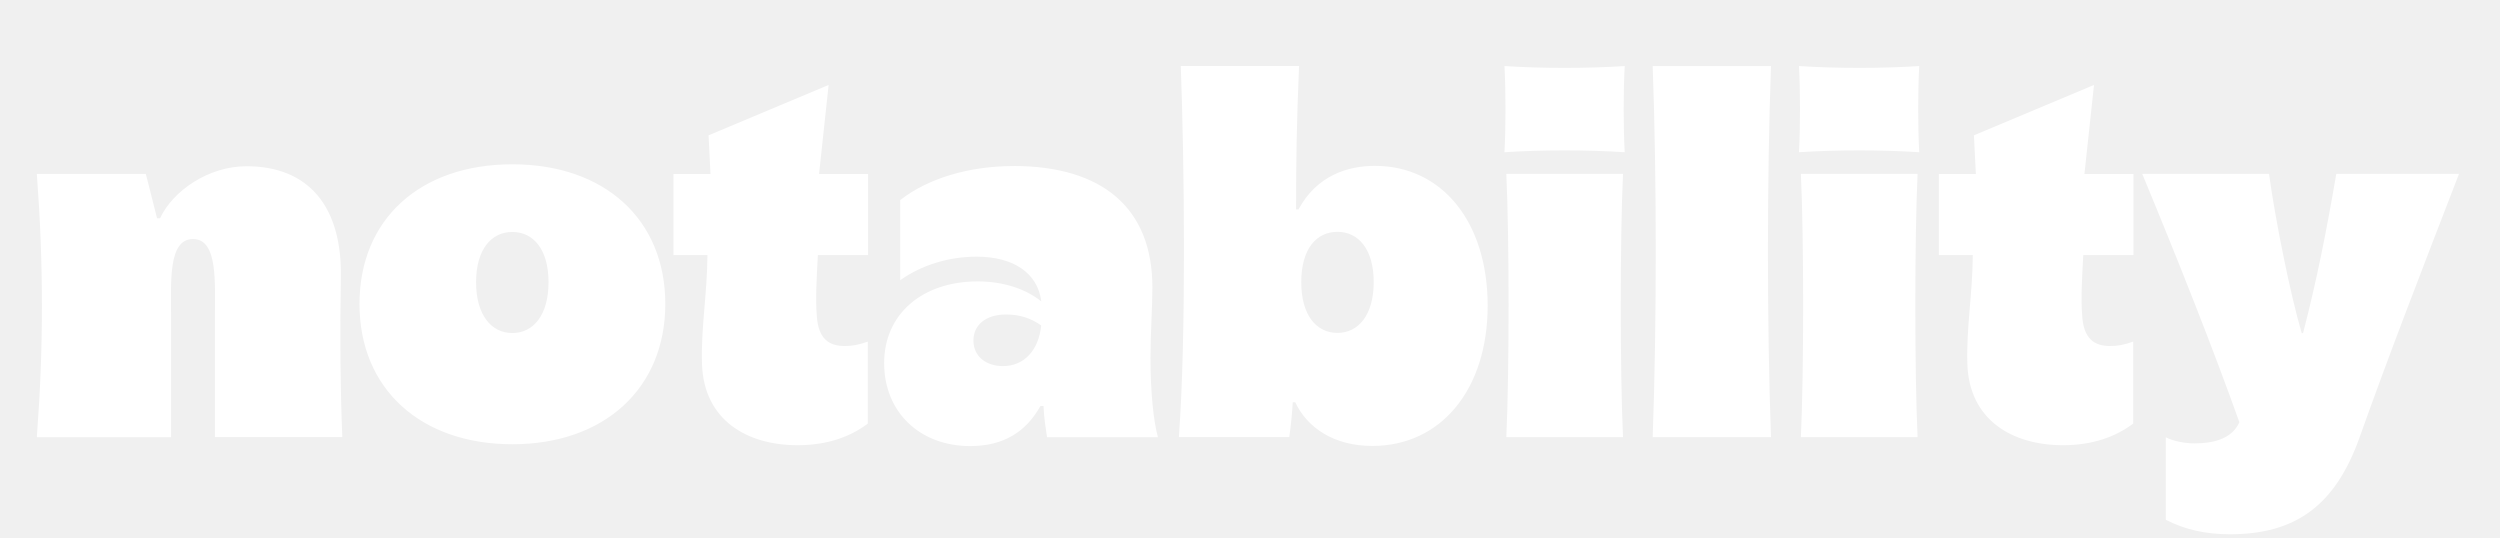
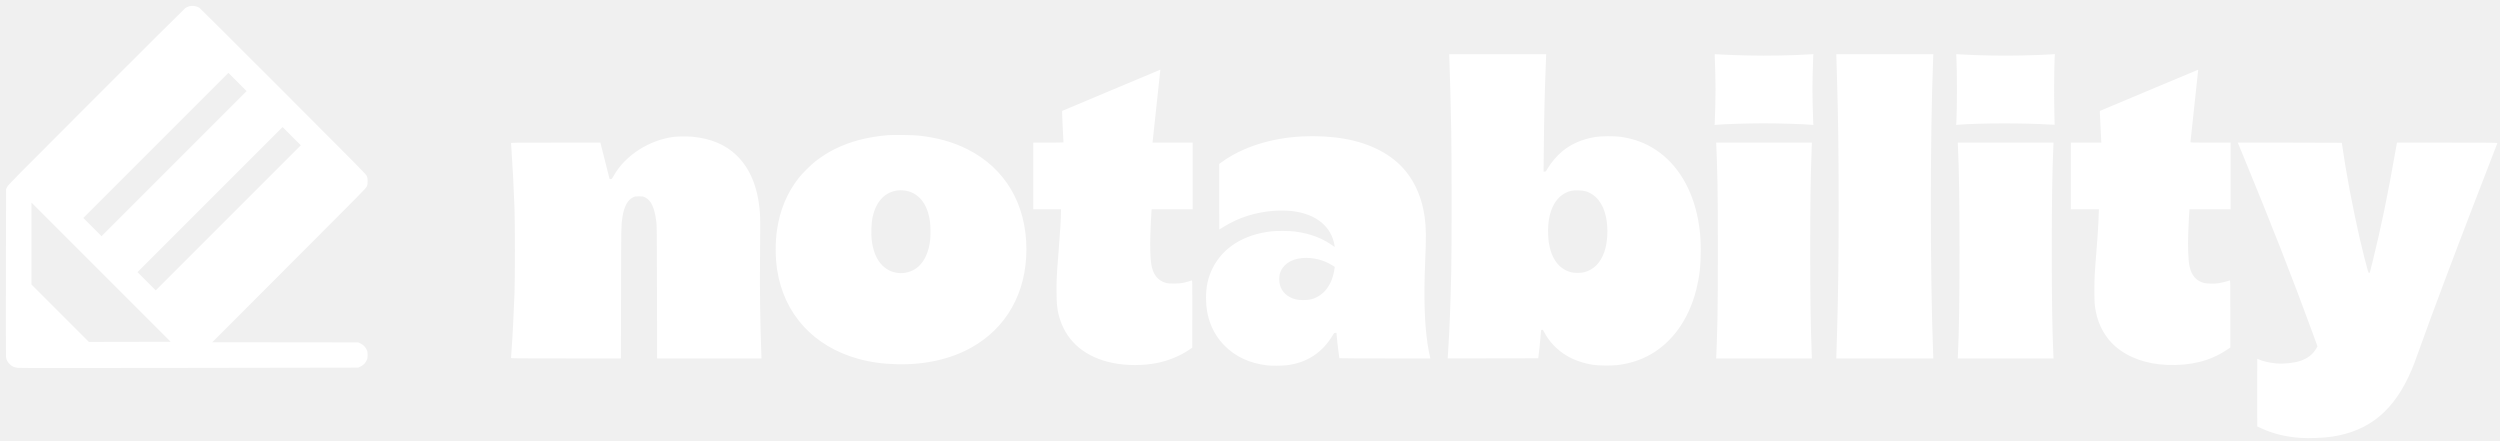
- <svg xmlns="http://www.w3.org/2000/svg" width="93" height="20" viewBox="0 0 93 20" fill="none">
-   <g clip-path="url(#clip0_215_2726)">
-     <mask id="mask0_215_2726" style="mask-type:luminance" maskUnits="userSpaceOnUse" x="1" y="2" width="91" height="18">
-       <path d="M91.585 2.373H1.246V20H91.585V2.373Z" fill="white" />
-     </mask>
-     <g mask="url(#mask0_215_2726)">
-       <path d="M84.408 6.468C84.634 8.133 85.193 10.931 85.624 12.392H85.674C86.176 10.451 86.532 8.673 86.91 6.468H91.475C90.076 10.085 88.79 13.412 87.78 16.262C86.871 18.814 85.391 19.875 82.951 19.875C82.025 19.875 81.261 19.692 80.569 19.336V16.268C80.866 16.421 81.314 16.494 81.63 16.494C82.334 16.494 82.937 16.329 83.234 15.841L83.305 15.709C82.356 13.045 81.049 9.738 79.691 6.468H84.407H84.408ZM80.571 19.343H80.568V19.34L80.571 19.343ZM80.569 19.336V19.34L80.561 19.333C80.561 19.333 80.566 19.334 80.569 19.336ZM37.703 6.175C41 6.175 42.869 7.734 42.869 10.687C42.869 11.431 42.798 12.404 42.798 13.311V13.314C42.798 14.58 42.91 15.67 43.075 16.263H38.949C38.898 15.926 38.837 15.531 38.817 15.102H38.705C38.163 16.072 37.327 16.594 36.091 16.594C34.222 16.594 32.89 15.336 32.89 13.507C32.89 11.678 34.317 10.468 36.368 10.468C37.317 10.468 38.156 10.745 38.736 11.212C38.603 10.151 37.695 9.548 36.327 9.548C35.286 9.548 34.276 9.865 33.488 10.424V7.443C34.529 6.628 36.061 6.177 37.705 6.177L37.703 6.175ZM48.325 2.453C48.234 4.558 48.214 6.051 48.214 7.789H48.305C48.983 6.531 50.134 6.17 51.144 6.17C53.646 6.17 55.341 8.257 55.341 11.372C55.341 14.487 53.605 16.589 51.052 16.589C49.624 16.589 48.63 15.914 48.183 14.965H48.091C48.071 15.282 48.03 15.809 47.959 16.26H43.854C44.13 12.534 44.059 6.048 43.925 2.455H48.327L48.325 2.453ZM30.466 6.472H32.291V9.489H30.425C30.375 10.418 30.334 11.131 30.385 11.741C30.436 12.599 30.832 12.872 31.425 12.872C31.691 12.872 31.944 12.831 32.283 12.707V15.757C31.651 16.235 30.795 16.562 29.674 16.562C27.78 16.562 26.186 15.623 26.115 13.55C26.069 12.219 26.307 10.957 26.317 9.489H25.054V6.472H26.43L26.359 5.034L30.825 3.16L30.469 6.472H30.466ZM77.541 6.472H79.366V9.489H77.498C77.447 10.418 77.407 11.131 77.457 11.741C77.508 12.599 77.905 12.872 78.498 12.872C78.764 12.872 79.017 12.831 79.354 12.707V15.757C78.722 16.235 77.866 16.562 76.746 16.562C74.851 16.562 73.257 15.621 73.186 13.55C73.141 12.219 73.378 10.957 73.388 9.489H72.125V6.472H73.502L73.43 5.034L77.897 3.16L77.541 6.472ZM19.061 6.112C22.493 6.112 24.749 8.163 24.749 11.309C24.749 14.455 22.473 16.526 19.061 16.526C15.649 16.526 13.373 14.465 13.373 11.309C13.373 8.153 15.629 6.112 19.061 6.112ZM9.168 6.184C11.476 6.184 12.732 7.677 12.68 10.331C12.641 12.433 12.661 14.489 12.734 16.26H7.995V11.826C7.995 10.516 8.112 8.892 7.18 8.892C6.246 8.892 6.364 10.499 6.364 11.826V16.26L6.361 16.263H1.371C1.622 12.936 1.622 9.829 1.371 6.47H5.425C5.527 6.892 5.632 7.258 5.842 8.119H5.954C6.427 7.104 7.749 6.184 9.169 6.184H9.168ZM60.376 6.468C60.264 8.857 60.264 13.851 60.376 16.262H56.035C56.147 13.853 56.147 8.858 56.035 6.468H60.376ZM65.881 2.457C65.729 6.633 65.729 12.106 65.881 16.262H61.48C61.632 12.085 61.632 6.612 61.48 2.457H65.881ZM71.334 6.468C71.222 8.857 71.222 13.851 71.334 16.262H66.993C67.105 13.853 67.105 8.858 66.993 6.468H71.334ZM37.427 11.699C36.683 11.699 36.212 12.077 36.212 12.668C36.212 13.26 36.683 13.619 37.313 13.619C38.098 13.619 38.641 13.026 38.732 12.107C38.344 11.831 37.927 11.699 37.425 11.699H37.427ZM19.058 8.629C18.283 8.629 17.71 9.273 17.71 10.499C17.71 11.724 18.283 12.389 19.058 12.389C19.832 12.389 20.405 11.735 20.405 10.499C20.405 9.263 19.832 8.629 19.058 8.629ZM49.754 8.624C48.98 8.624 48.407 9.246 48.407 10.494C48.407 11.741 48.98 12.384 49.754 12.384C50.529 12.384 51.102 11.721 51.102 10.494C51.102 9.267 50.529 8.624 49.754 8.624ZM60.439 2.457C60.388 3.406 60.388 4.712 60.439 5.663C59.057 5.572 57.344 5.572 55.966 5.663C56.017 4.714 56.017 3.407 55.966 2.457C57.344 2.548 59.061 2.548 60.439 2.457ZM71.395 2.457C71.344 3.406 71.344 4.712 71.395 5.663C70.017 5.572 68.3 5.572 66.922 5.663C66.973 4.714 66.973 3.407 66.922 2.457C68.3 2.548 70.017 2.548 71.395 2.457Z" fill="white" />
-     </g>
-   </g>
-   <defs>
-     <clipPath id="clip0_215_2726">
-       <rect width="93" height="20" fill="white" />
-     </clipPath>
-   </defs>
+ <svg xmlns="http://www.w3.org/2000/svg" viewBox="0 0 669 118">
+   <path transform="scale(0.08333333)" fill="#fff" fill-rule="evenodd" d="M 605.214 20.891 C 602.307 21.895, 597.582 24.341, 594.714 26.327 C 591.846 28.312, 462.766 156.739, 307.869 311.718 C 38.374 581.357, 26.093 593.801, 22.869 600.479 L 19.500 607.458 19 873.979 C 18.725 1020.565, 18.843 1143.171, 19.261 1146.435 C 20.368 1155.064, 24.044 1162.204, 30.920 1169.080 C 38.794 1176.954, 45.275 1179.886, 57.798 1181.239 C 64.548 1181.969, 232.252 1182.016, 609.053 1181.394 L 1150.605 1180.500 1158.161 1176.765 C 1167.262 1172.267, 1172.931 1166.476, 1177.335 1157.180 C 1180.263 1151, 1180.500 1149.714, 1180.500 1140 C 1180.500 1130.286, 1180.263 1129, 1177.335 1122.820 C 1172.931 1113.524, 1167.262 1107.733, 1158.161 1103.235 L 1150.604 1099.500 916.067 1099.242 L 681.530 1098.983 928.105 852.242 C 1163.458 616.730, 1174.812 605.204, 1177.590 599 C 1180.206 593.157, 1180.500 591.439, 1180.500 582 C 1180.500 572.563, 1180.205 570.842, 1177.592 565 C 1174.814 558.792, 1162.791 546.598, 910.092 293.677 C 764.566 148.024, 643.580 27.510, 641.233 25.867 C 631.571 19.105, 616.438 17.014, 605.214 20.891 M 4654.363 193.250 C 4656.565 257.406, 4658.374 328.241, 4660.206 422 C 4661.842 505.769, 4661.841 806.154, 4660.203 874 C 4657.389 990.650, 4654.625 1061.553, 4650.479 1123.500 C 4649.669 1135.600, 4649.005 1146.739, 4649.003 1148.253 L 4649 1151.007 4794.238 1150.753 L 4939.475 1150.500 4940.221 1145.500 C 4941.882 1134.364, 4945.963 1095.533, 4947.001 1081 C 4948.596 1058.644, 4948.515 1059, 4952.033 1059 C 4954.684 1059, 4955.335 1059.717, 4958.614 1066.250 C 4973.630 1096.164, 5000.533 1124.280, 5031.747 1142.680 C 5055.401 1156.624, 5084.798 1166.697, 5116 1171.550 C 5132.335 1174.091, 5173.808 1174.645, 5192 1172.566 C 5272.723 1163.339, 5338.062 1125.791, 5387 1060.504 C 5414.113 1024.333, 5435.347 978, 5447.496 928.500 C 5457.604 887.317, 5461.444 853.048, 5461.393 804.500 C 5461.351 764.781, 5459.368 740.872, 5453.388 708 C 5435.164 607.824, 5387.450 528.042, 5318.198 481.949 C 5283.936 459.145, 5248.524 445.874, 5204.500 439.339 C 5185.930 436.582, 5141.210 436.818, 5123.299 439.767 C 5080.678 446.784, 5044.980 462.329, 5016.027 486.477 C 4999 500.679, 4980.897 522.091, 4969.397 541.631 C 4964.076 550.672, 4963.759 551, 4960.319 551 L 4956.755 551 4957.421 482.750 C 4958.474 374.645, 4960.194 299.744, 4963.524 217 C 4964.332 196.925, 4964.994 179.037, 4964.996 177.250 L 4965 174 4809.351 174 L 4653.703 174 4654.363 193.250 M 5506.320 178.750 C 5506.640 181.363, 5507.463 207.006, 5508.150 235.735 C 5509.152 277.599, 5509.150 298.248, 5508.142 339.735 C 5507.450 368.206, 5506.621 393.690, 5506.299 396.366 L 5505.714 401.232 5512.607 400.608 C 5537.149 398.388, 5614.751 396.039, 5664 396.025 C 5712.629 396.011, 5791.933 398.396, 5816.388 400.608 L 5823.277 401.231 5822.705 395.865 C 5822.390 392.914, 5821.567 367.176, 5820.876 338.668 C 5819.867 297.050, 5819.868 276.754, 5820.877 235.668 C 5821.569 207.526, 5822.392 182.084, 5822.706 179.132 L 5823.277 173.764 5813.389 174.419 C 5757.694 178.103, 5677.331 179.580, 5612.636 178.109 C 5583.961 177.456, 5549.250 176.278, 5535.500 175.489 C 5521.750 174.701, 5509.429 174.043, 5508.120 174.028 C 5505.863 174.001, 5505.770 174.246, 5506.320 178.750 M 5897.366 197.250 C 5897.740 210.037, 5898.476 234.675, 5899.001 252 C 5902.803 377.489, 5904.271 491.938, 5904.267 662.500 C 5904.262 832.592, 5902.770 948.968, 5899.003 1073 C 5898.477 1090.325, 5897.740 1114.963, 5897.366 1127.750 L 5896.686 1151 6052.486 1151 L 6208.286 1151 6207.626 1133.750 C 6197.869 878.555, 6197.872 438.121, 6207.633 190.750 L 6208.294 174 6052.490 174 L 5896.686 174 5897.366 197.250 M 6282.452 186.680 C 6284.671 225.643, 6284.667 347.651, 6282.445 387.849 L 6281.707 401.198 6289.104 400.578 C 6354.509 395.099, 6500.150 394.804, 6582.454 399.984 C 6590.678 400.502, 6597.588 400.746, 6597.808 400.525 C 6598.028 400.305, 6597.644 382.209, 6596.955 360.312 C 6595.719 321.069, 6596.242 217.008, 6597.828 186.637 L 6598.500 173.774 6589 174.415 C 6564.878 176.042, 6538.615 177.037, 6491.259 178.119 C 6435.691 179.388, 6360.329 178.285, 6311.500 175.488 C 6297.750 174.700, 6285.427 174.043, 6284.115 174.028 L 6281.729 174 6282.452 186.680 M 3568 290.050 C 3481.925 326.269, 3411.154 356.040, 3410.731 356.208 C 3410.308 356.376, 3411.096 378.972, 3412.481 406.423 C 3413.866 433.874, 3415 456.708, 3415 457.167 C 3415 457.625, 3393.175 458, 3366.500 458 L 3318 458 3318 565 L 3318 672 3362.500 672 L 3407 672 3406.994 680.250 C 3406.980 702.301, 3404.691 739.955, 3398.989 812 C 3393.339 883.374, 3392.746 894.701, 3392.686 932.500 C 3392.614 978.379, 3395.318 999.999, 3404.621 1027.892 C 3428.588 1099.756, 3487.257 1147.793, 3572.500 1165.348 C 3617.216 1174.557, 3671.417 1174.568, 3716.815 1165.377 C 3751.885 1158.278, 3789.681 1142.766, 3817 1124.262 L 3828.500 1116.472 3828.754 1008.127 C 3828.965 918.481, 3828.780 899.870, 3827.683 900.291 C 3822.088 902.439, 3808.309 906.327, 3799.773 908.169 C 3785.927 911.155, 3755.106 911.477, 3745 908.740 C 3717.204 901.213, 3701.794 881.206, 3696.595 845.898 C 3693.920 827.734, 3692.852 791.562, 3693.969 756.967 C 3694.990 725.350, 3696.509 692.739, 3697.590 679.250 L 3698.171 672 3764.085 672 L 3830 672 3830 565 L 3830 458 3765.439 458 L 3700.877 458 3701.460 453.750 C 3702.128 448.870, 3726 226.250, 3726 224.894 C 3726 224.402, 3725.662 224.044, 3725.250 224.098 C 3724.838 224.153, 3654.075 253.831, 3568 290.050 M 6922 281.069 C 6847.475 312.388, 6776.712 342.118, 6764.750 347.136 L 6743 356.260 6743 360.690 C 6743 366.055, 6746.745 442.953, 6747.435 451.750 L 6747.925 458 6698.962 458 L 6650 458 6650 565 L 6650 672 6695.041 672 L 6740.082 672 6739.554 683.250 C 6739.264 689.438, 6738.777 701.925, 6738.472 711 C 6737.798 731.017, 6736.052 756.798, 6731.531 813.500 C 6725.972 883.230, 6725.593 890.671, 6725.546 931 C 6725.497 971.834, 6726.097 980.423, 6730.556 1002.719 C 6739.207 1045.984, 6761.724 1085.540, 6793.146 1112.674 C 6834.937 1148.761, 6892.717 1169.251, 6959.957 1171.828 C 7034.394 1174.680, 7096.800 1159.145, 7148.500 1124.892 L 7162 1115.947 7162 1007.867 C 7162 905.338, 7161.910 899.821, 7160.250 900.473 C 7153.461 903.139, 7133.264 908.187, 7123.832 909.574 C 7109.930 911.620, 7085.809 911.069, 7076.567 908.495 C 7052.212 901.711, 7037.313 884.261, 7030.978 855.102 C 7026.858 836.136, 7025.142 791.802, 7026.872 749 C 7028.415 710.847, 7030.019 679.112, 7030.601 675.250 L 7031.091 672 7097.045 672 L 7163 672 7163 565 L 7163 458 7098.500 458 C 7039.892 458, 7034 457.853, 7034 456.391 C 7034 454.450, 7057.697 233.094, 7058.476 227.750 C 7058.777 225.688, 7058.681 224.028, 7058.262 224.063 C 7057.843 224.097, 6996.525 249.750, 6922 281.069 M 500.498 467.002 L 267.503 699.999 296.752 729.248 L 326.002 758.498 559.004 525.495 L 792.006 292.493 762.750 263.249 L 733.493 234.005 500.498 467.002 M 674.498 641.002 L 441.503 873.999 470.752 903.248 L 500.002 932.498 733.004 699.495 L 966.006 466.493 936.750 437.249 L 907.493 408.005 674.498 641.002 M 2851.500 434.070 C 2820.399 436.434, 2783.771 442.588, 2756.855 449.972 C 2703.207 464.688, 2660.286 485.743, 2619 517.595 C 2604.669 528.652, 2575.157 558.048, 2564.381 572 C 2526.854 620.589, 2504.519 674.251, 2495.080 738.500 C 2489.367 777.393, 2489.506 826.642, 2495.440 865.711 C 2517.057 1008.052, 2612.340 1112.620, 2756.686 1152.414 C 2795.361 1163.075, 2834.412 1168.511, 2880.500 1169.647 C 2969.696 1171.846, 3052.195 1153.419, 3118.580 1116.469 C 3232.340 1053.151, 3296 939.777, 3296 800.500 C 3296 655.706, 3227.695 539.963, 3106.354 479.143 C 3059.854 455.835, 3010.181 441.974, 2949.500 435.371 C 2932.761 433.550, 2869.406 432.709, 2851.500 434.070 M 4182 438.066 C 4082.196 442.961, 3989.991 472.244, 3924.016 520 L 3915.036 526.500 3915.018 631.750 C 3915.008 689.638, 3915.164 737, 3915.364 737 C 3915.564 737, 3921.527 733.357, 3928.614 728.904 C 3976.308 698.938, 4031.200 681.374, 4091.026 676.937 C 4108.602 675.633, 4136.510 676.123, 4151 677.989 C 4227.492 687.841, 4275.772 727.662, 4285.535 788.953 C 4286.224 793.277, 4286.186 793.364, 4284.236 791.953 C 4246.381 764.558, 4208.467 750.024, 4157.500 743.370 C 4141.264 741.250, 4099.750 740.969, 4083 742.865 C 3993.874 752.953, 3927.287 794.597, 3893.953 861.095 C 3879.418 890.089, 3872.696 920.503, 3872.756 957 C 3872.855 1017.913, 3893.005 1070.022, 3931.619 1109.221 C 3967.001 1145.140, 4011.234 1165.941, 4067.500 1173.121 C 4082.356 1175.016, 4118.677 1174.726, 4134.500 1172.585 C 4197.779 1164.025, 4245.622 1132.623, 4278.989 1077.750 C 4284.152 1069.259, 4284.420 1069, 4288.048 1069 L 4291.788 1069 4292.467 1078.250 C 4293.521 1092.602, 4295.717 1112.100, 4298.478 1131.640 C 4299.865 1141.455, 4301 1149.826, 4301 1150.243 C 4301 1150.659, 4366.752 1151, 4447.117 1151 L 4593.233 1151 4592.623 1148.750 C 4590.812 1142.072, 4585.787 1115.730, 4584.087 1104 C 4574.228 1035.993, 4571.820 953.460, 4576.458 842.500 C 4579.899 760.194, 4579.582 730.788, 4574.892 697 C 4566.872 639.217, 4546.660 590.071, 4514.562 550.305 C 4471.588 497.065, 4402.107 460.242, 4316.993 445.600 C 4275.084 438.391, 4228.449 435.788, 4182 438.066 M 2167 439.115 C 2086.802 448.269, 2008.479 497.972, 1971.383 563.250 C 1964.793 574.846, 1964.659 575, 1961.103 574.993 L 1957.500 574.986 1943.576 519.743 C 1935.917 489.359, 1929.259 463.038, 1928.779 461.250 L 1927.906 458 1784.453 458 C 1648.495 458, 1641 458.091, 1641.008 459.750 C 1641.012 460.712, 1641.671 470.500, 1642.472 481.500 C 1646.168 532.226, 1649.659 600.073, 1652.198 670.500 C 1653.895 717.545, 1653.901 892.968, 1652.208 940 C 1649.714 1009.271, 1645.992 1081.191, 1642.478 1128 C 1641.673 1138.725, 1641.011 1148.287, 1641.007 1149.250 C 1641 1150.910, 1650.067 1151, 1817.459 1151 L 1993.917 1151 1994.308 939.750 C 1994.706 724.075, 1994.719 723.374, 1998.592 698 C 2003.864 663.456, 2015.318 641.958, 2032.885 633.634 C 2039.201 630.642, 2040.066 630.500, 2052 630.500 C 2064.011 630.500, 2064.767 630.626, 2071.315 633.728 C 2091.060 643.080, 2102.016 666.963, 2107.680 713 C 2109.169 725.102, 2109.379 748.479, 2109.710 938.750 L 2110.078 1151 2277.691 1151 L 2445.303 1151 2444.626 1132.250 C 2440.832 1027.290, 2439.604 932.602, 2440.628 824 C 2441.592 721.725, 2441.492 699.681, 2439.974 680.500 C 2433.682 600.974, 2408.473 540.095, 2364.402 497.996 C 2328.863 464.046, 2281.507 444.357, 2222.500 439 C 2209.568 437.826, 2177.716 437.892, 2167 439.115 M 5511.413 467.750 C 5512.298 481.485, 5513.757 527.785, 5515.200 588 C 5516.857 657.135, 5516.850 950.945, 5515.189 1020.500 C 5513.722 1081.947, 5512.292 1127.715, 5511.415 1141.250 L 5510.784 1151 5664.541 1151 L 5818.298 1151 5817.633 1132.750 C 5814.073 1035.202, 5812.911 954.306, 5812.911 804 C 5812.910 653.773, 5814.055 574.289, 5817.633 476.250 L 5818.298 458 5664.541 458 L 5510.784 458 5511.413 467.750 M 6287.395 471.750 C 6290.883 545.391, 6292.380 645.142, 6292.382 804 C 6292.383 963.297, 6290.881 1063.648, 6287.395 1137.250 L 6286.744 1151 6440.506 1151 L 6594.268 1151 6593.610 1135.750 C 6590.107 1054.532, 6588.671 958.263, 6588.668 804.500 C 6588.665 650.902, 6590.102 554.584, 6593.610 473.250 L 6594.268 458 6440.506 458 L 6286.744 458 6287.395 471.750 M 7186.917 460.250 C 7187.395 461.488, 7194.857 479.600, 7203.500 500.500 C 7288.765 706.687, 7366.963 906.312, 7425.570 1067.406 L 7441.906 1112.311 7437.985 1119.025 C 7427.034 1137.777, 7411.398 1150.135, 7388.151 1158.412 C 7368.757 1165.317, 7334.282 1169.158, 7310.271 1167.089 C 7288.517 1165.214, 7263.378 1159.384, 7252.260 1153.635 C 7250.522 1152.736, 7248.850 1152, 7248.545 1152 C 7248.240 1152, 7248.106 1200.930, 7248.246 1260.732 L 7248.500 1369.465 7261 1375.171 C 7299.971 1392.960, 7338.290 1402.437, 7386 1406.085 C 7413.014 1408.151, 7462.498 1406.211, 7489.561 1402.026 C 7609.736 1383.440, 7688.827 1317.289, 7743.429 1189.695 C 7750.641 1172.841, 7753.937 1164.057, 7773.516 1109.500 C 7811.171 1004.572, 7874.473 835.876, 7941.811 661 C 7960.023 613.702, 8018.306 462.764, 8019.713 459.250 C 8020.113 458.253, 7987.509 458, 7858.686 458 L 7697.159 458 7696.586 460.750 C 7696.271 462.262, 7693.970 475.200, 7691.473 489.500 C 7667.872 624.641, 7646.475 728.130, 7619.354 838.307 C 7610.470 874.400, 7609.658 877.092, 7607.743 876.807 C 7605.325 876.447, 7603.815 871.603, 7592.994 829.500 C 7571.958 747.652, 7547.804 631.027, 7531.070 530.500 C 7526.990 505.988, 7520 460.523, 7520 458.496 C 7520 458.223, 7444.861 458, 7353.025 458 L 7186.050 458 7186.917 460.250 M 2876.500 612.503 C 2836.965 619.974, 2809.958 652.602, 2800.858 703.889 C 2798.235 718.675, 2797.225 751.893, 2798.910 767.982 C 2802.802 805.160, 2814.729 833.995, 2834.126 853.124 C 2865.837 884.398, 2917.746 885.093, 2950.583 854.682 C 2969.915 836.778, 2983.072 806.423, 2986.945 770.789 C 2988.502 756.463, 2988.251 726.034, 2986.464 712.301 C 2980.404 665.756, 2960.801 633.555, 2929.635 618.950 C 2914.041 611.643, 2893.952 609.205, 2876.500 612.503 M 5046.500 612.585 C 4996.989 623.467, 4968.785 675.395, 4971.322 751 C 4971.645 760.625, 4972.607 773, 4973.461 778.500 C 4981.573 830.777, 5006.129 863.822, 5044.500 874.096 C 5055.815 877.126, 5076.143 877.132, 5087.500 874.109 C 5117.539 866.113, 5138.989 844.609, 5151.447 810 C 5162.352 779.706, 5164.780 734.779, 5157.477 698.398 C 5148.492 653.633, 5125.028 623.889, 5090.829 613.913 C 5080.976 611.039, 5056.825 610.315, 5046.500 612.585 M 101 781.989 L 101 913.477 193.250 1005.743 L 285.500 1098.008 416.751 1097.754 L 548.002 1097.500 324.501 874.001 L 101 650.502 101 781.989 M 4181.500 828.700 C 4143.627 832.140, 4116.915 851.347, 4109.515 880.460 C 4107.255 889.349, 4107.520 905.809, 4110.071 915.013 C 4116.481 938.145, 4133.720 953.970, 4160.437 961.250 C 4172.007 964.402, 4198.692 964.364, 4210.500 961.178 C 4251.306 950.169, 4278.561 914.042, 4285.488 861.780 L 4286.114 857.060 4279.090 852.558 C 4250.925 834.504, 4214.805 825.674, 4181.500 828.700" />
</svg>
